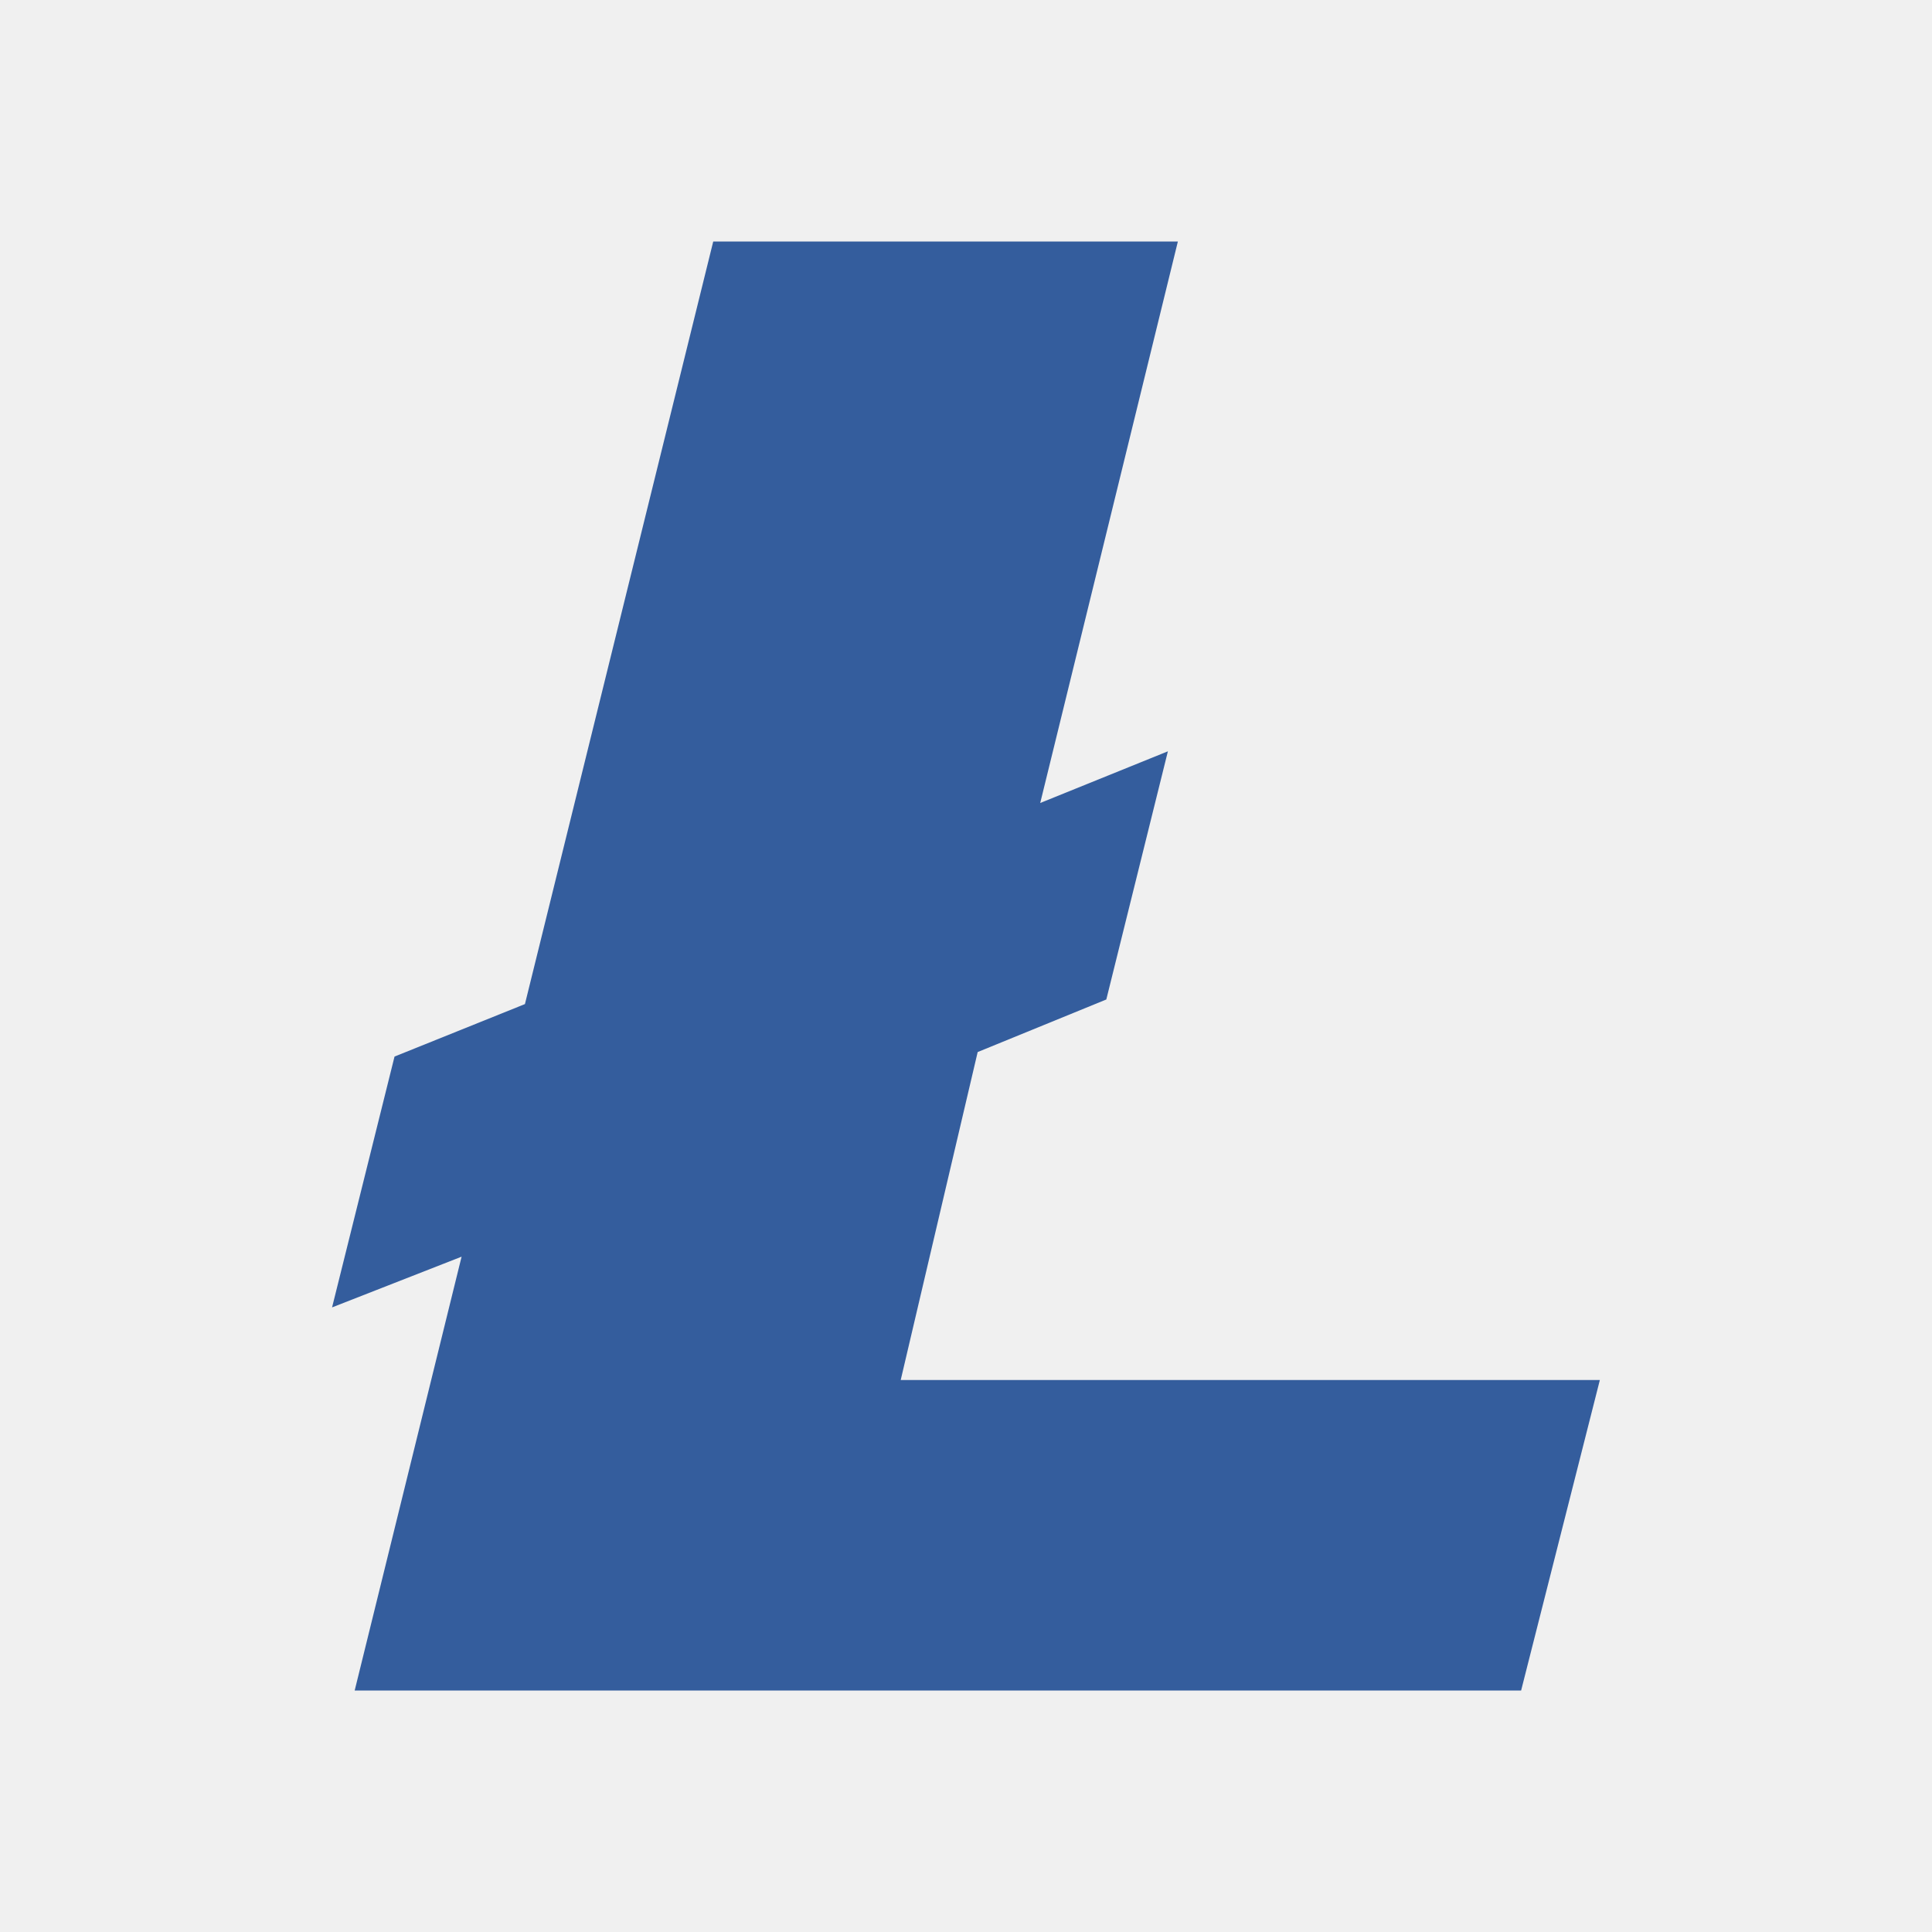
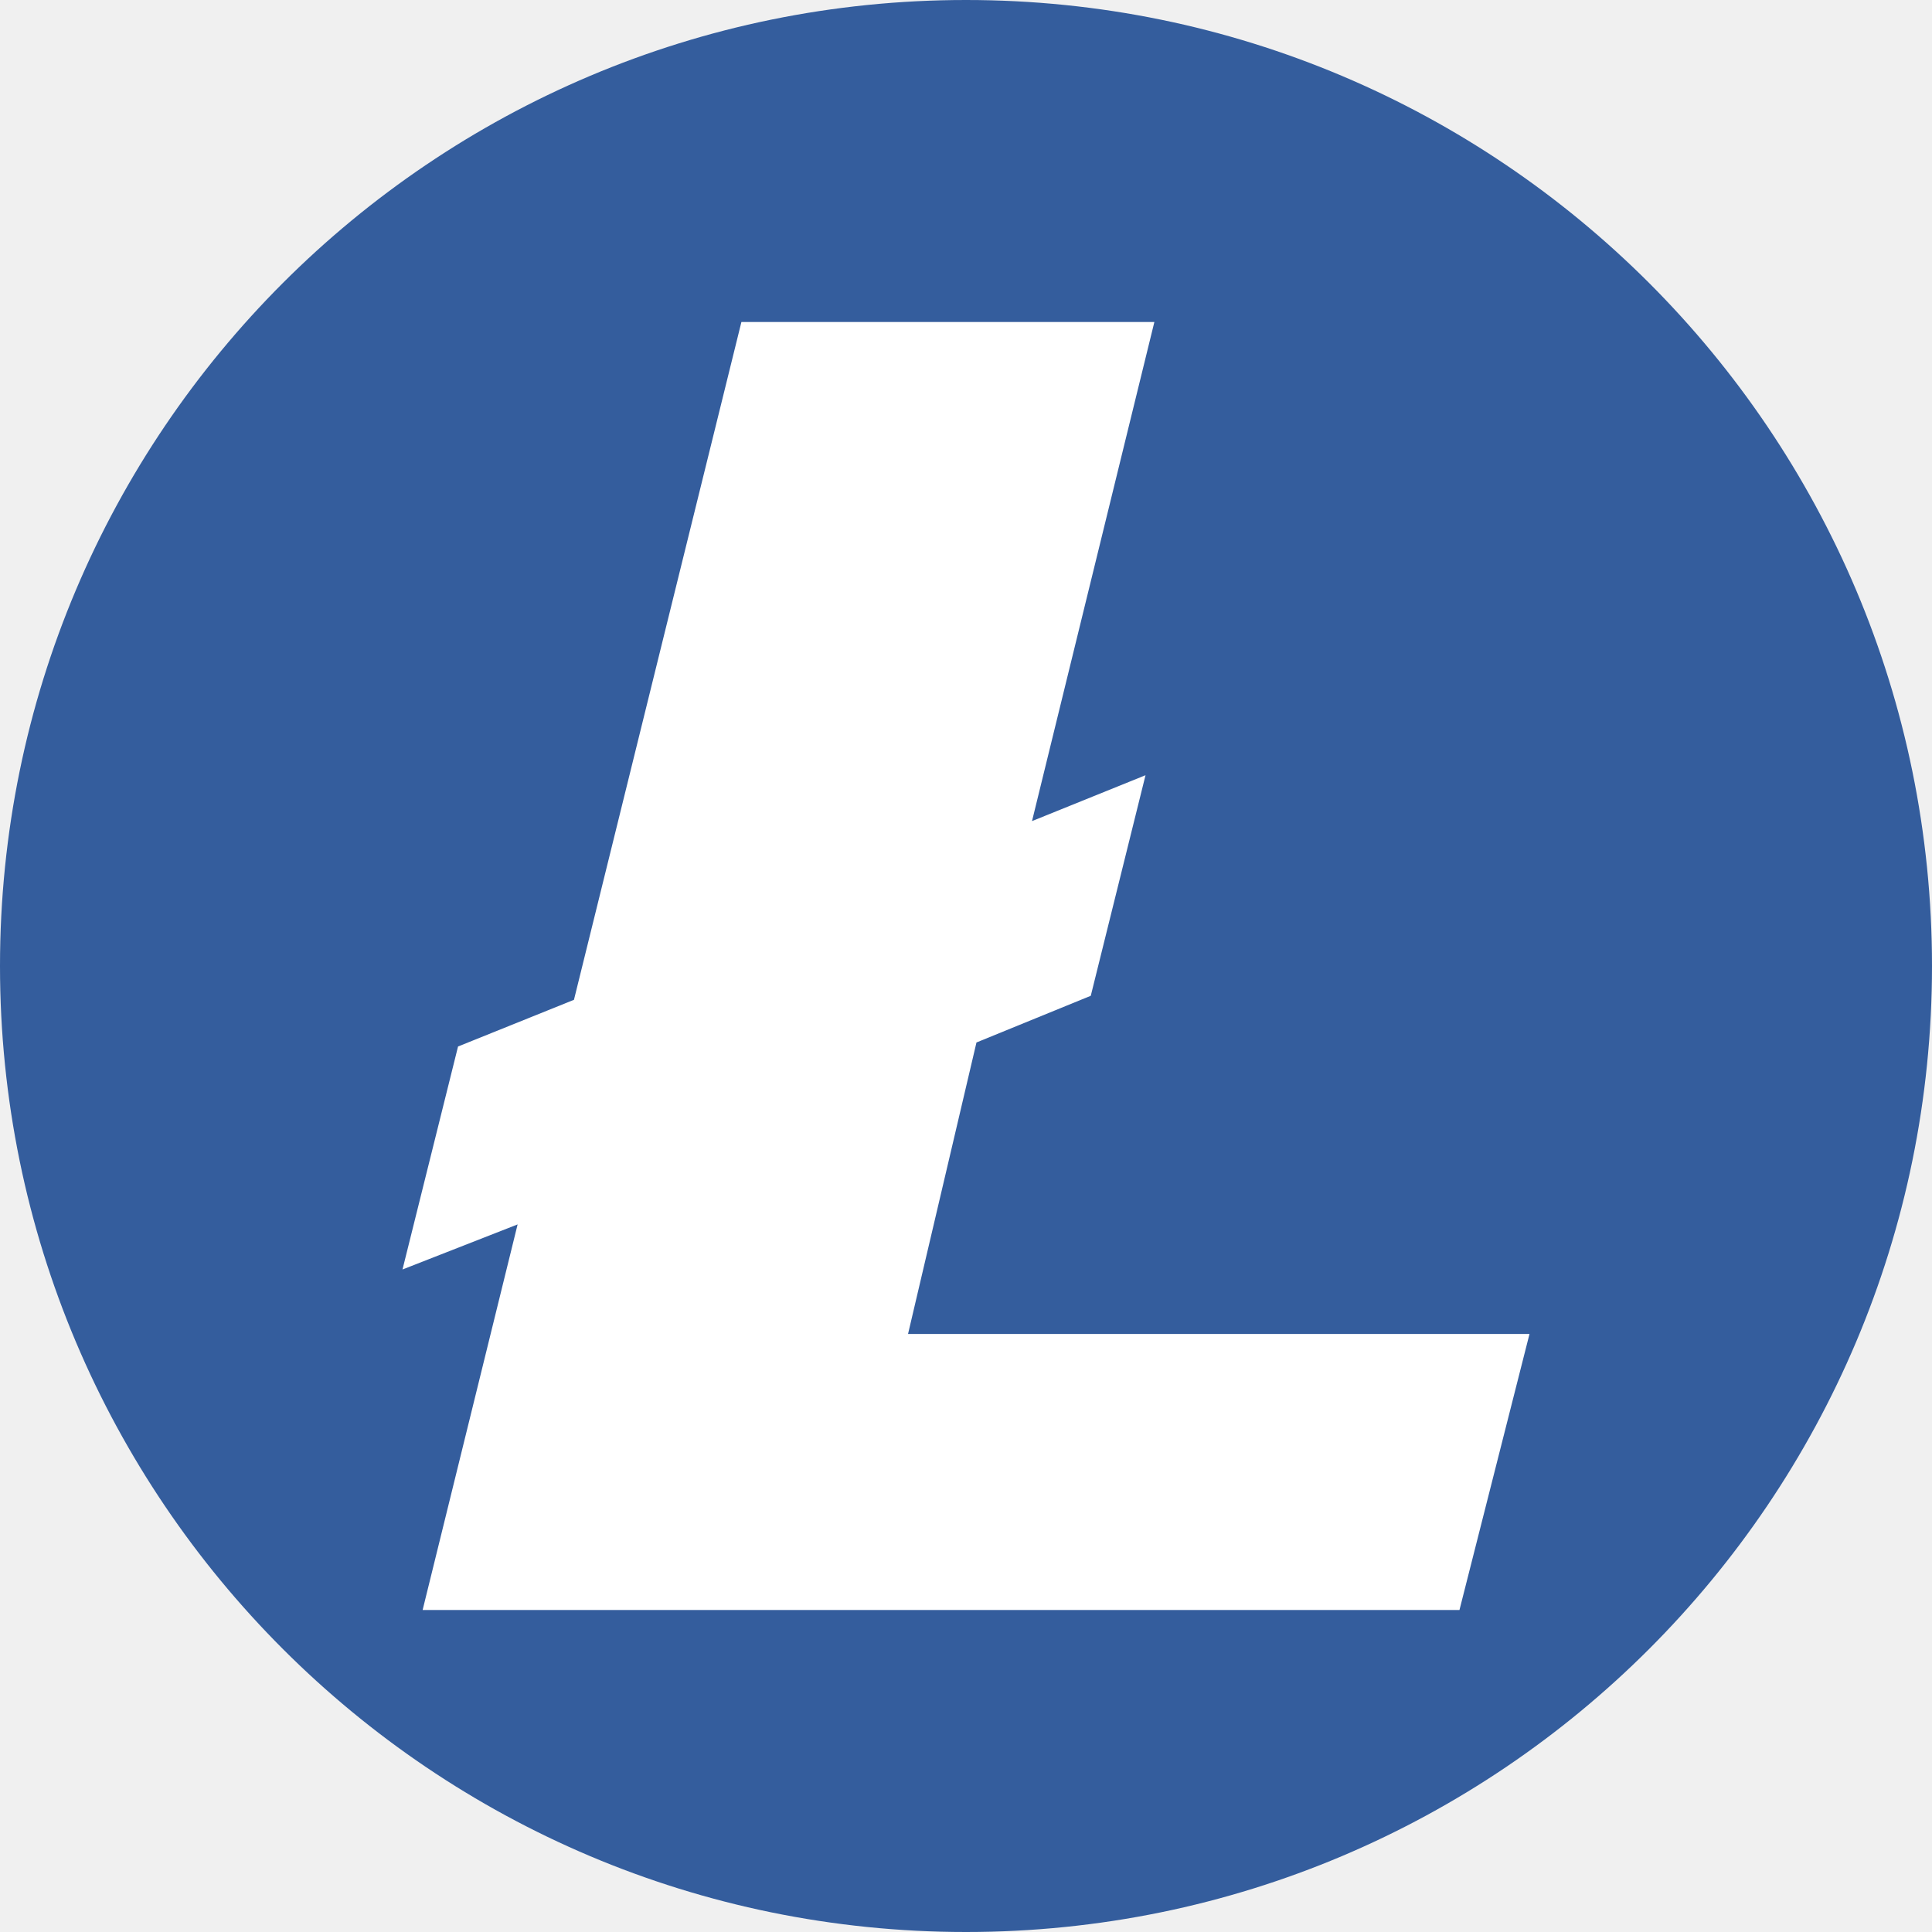
<svg xmlns="http://www.w3.org/2000/svg" width="24" height="24" fill="none" viewBox="0 0 24 24">
-   <path fill="#345D9D" d="m5.734 15.611-1.609.63.776-3.116 1.62-.652L8.86 3h5.772l-1.71 6.975 1.586-.642-.765 3.083-1.598.653-.956 4.074h8.685L18.896 21H4.406z" />
+   <g clip-path="url(#nlitecoin__a)">
+     <path fill="#345D9D" d="M12 0a12 12 0 1 0 0 24a12 12 0 1 0 0-24z" />
+     <path fill="#fff" d="M6.43 15.21 5 15.77 5.69 13l1.44-.58L9.21 4h5.13l-1.52 6.2 1.41-.57-.68 2.74-1.42.58-.85 3.621H19L18.13 20H5.25z" />
+   </g>
+   <defs>
+     <clipPath id="nlitecoin__a">
+       <path fill="#fff" d="M12 0a12 12 0 1 0 0 24a12 12 0 1 0 0-24z" />
+     </clipPath>
+   </defs>
</svg>
